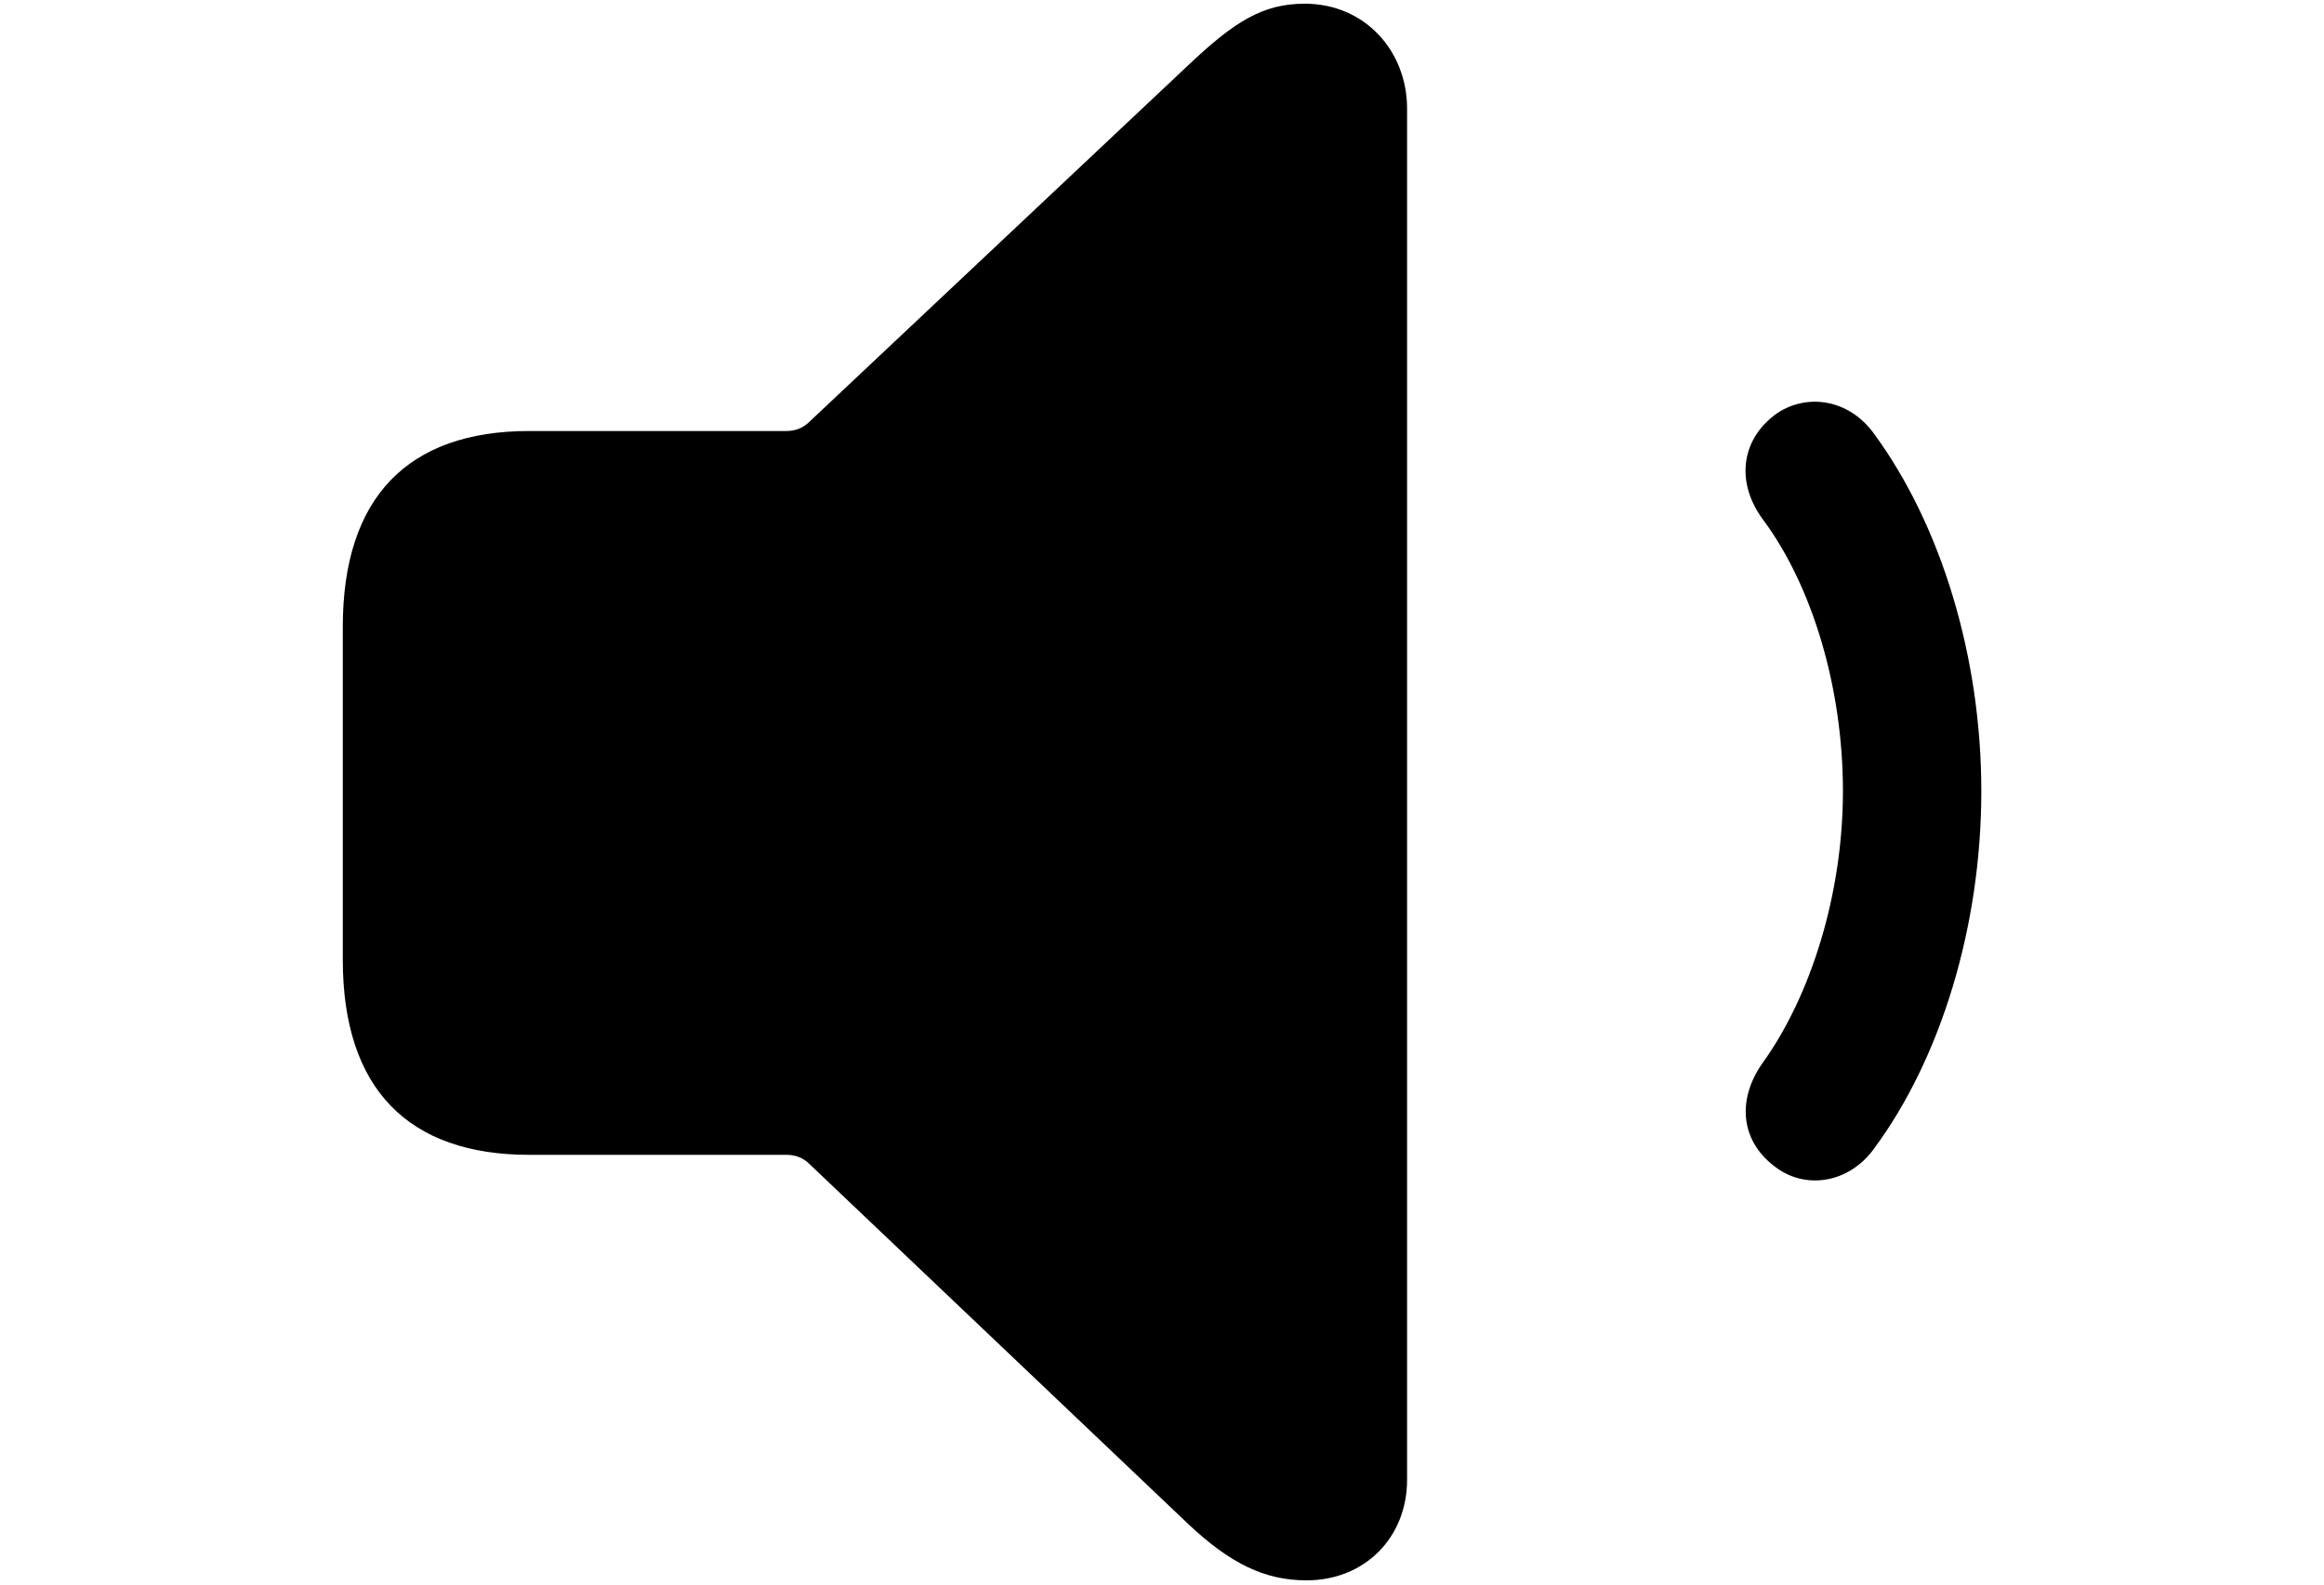
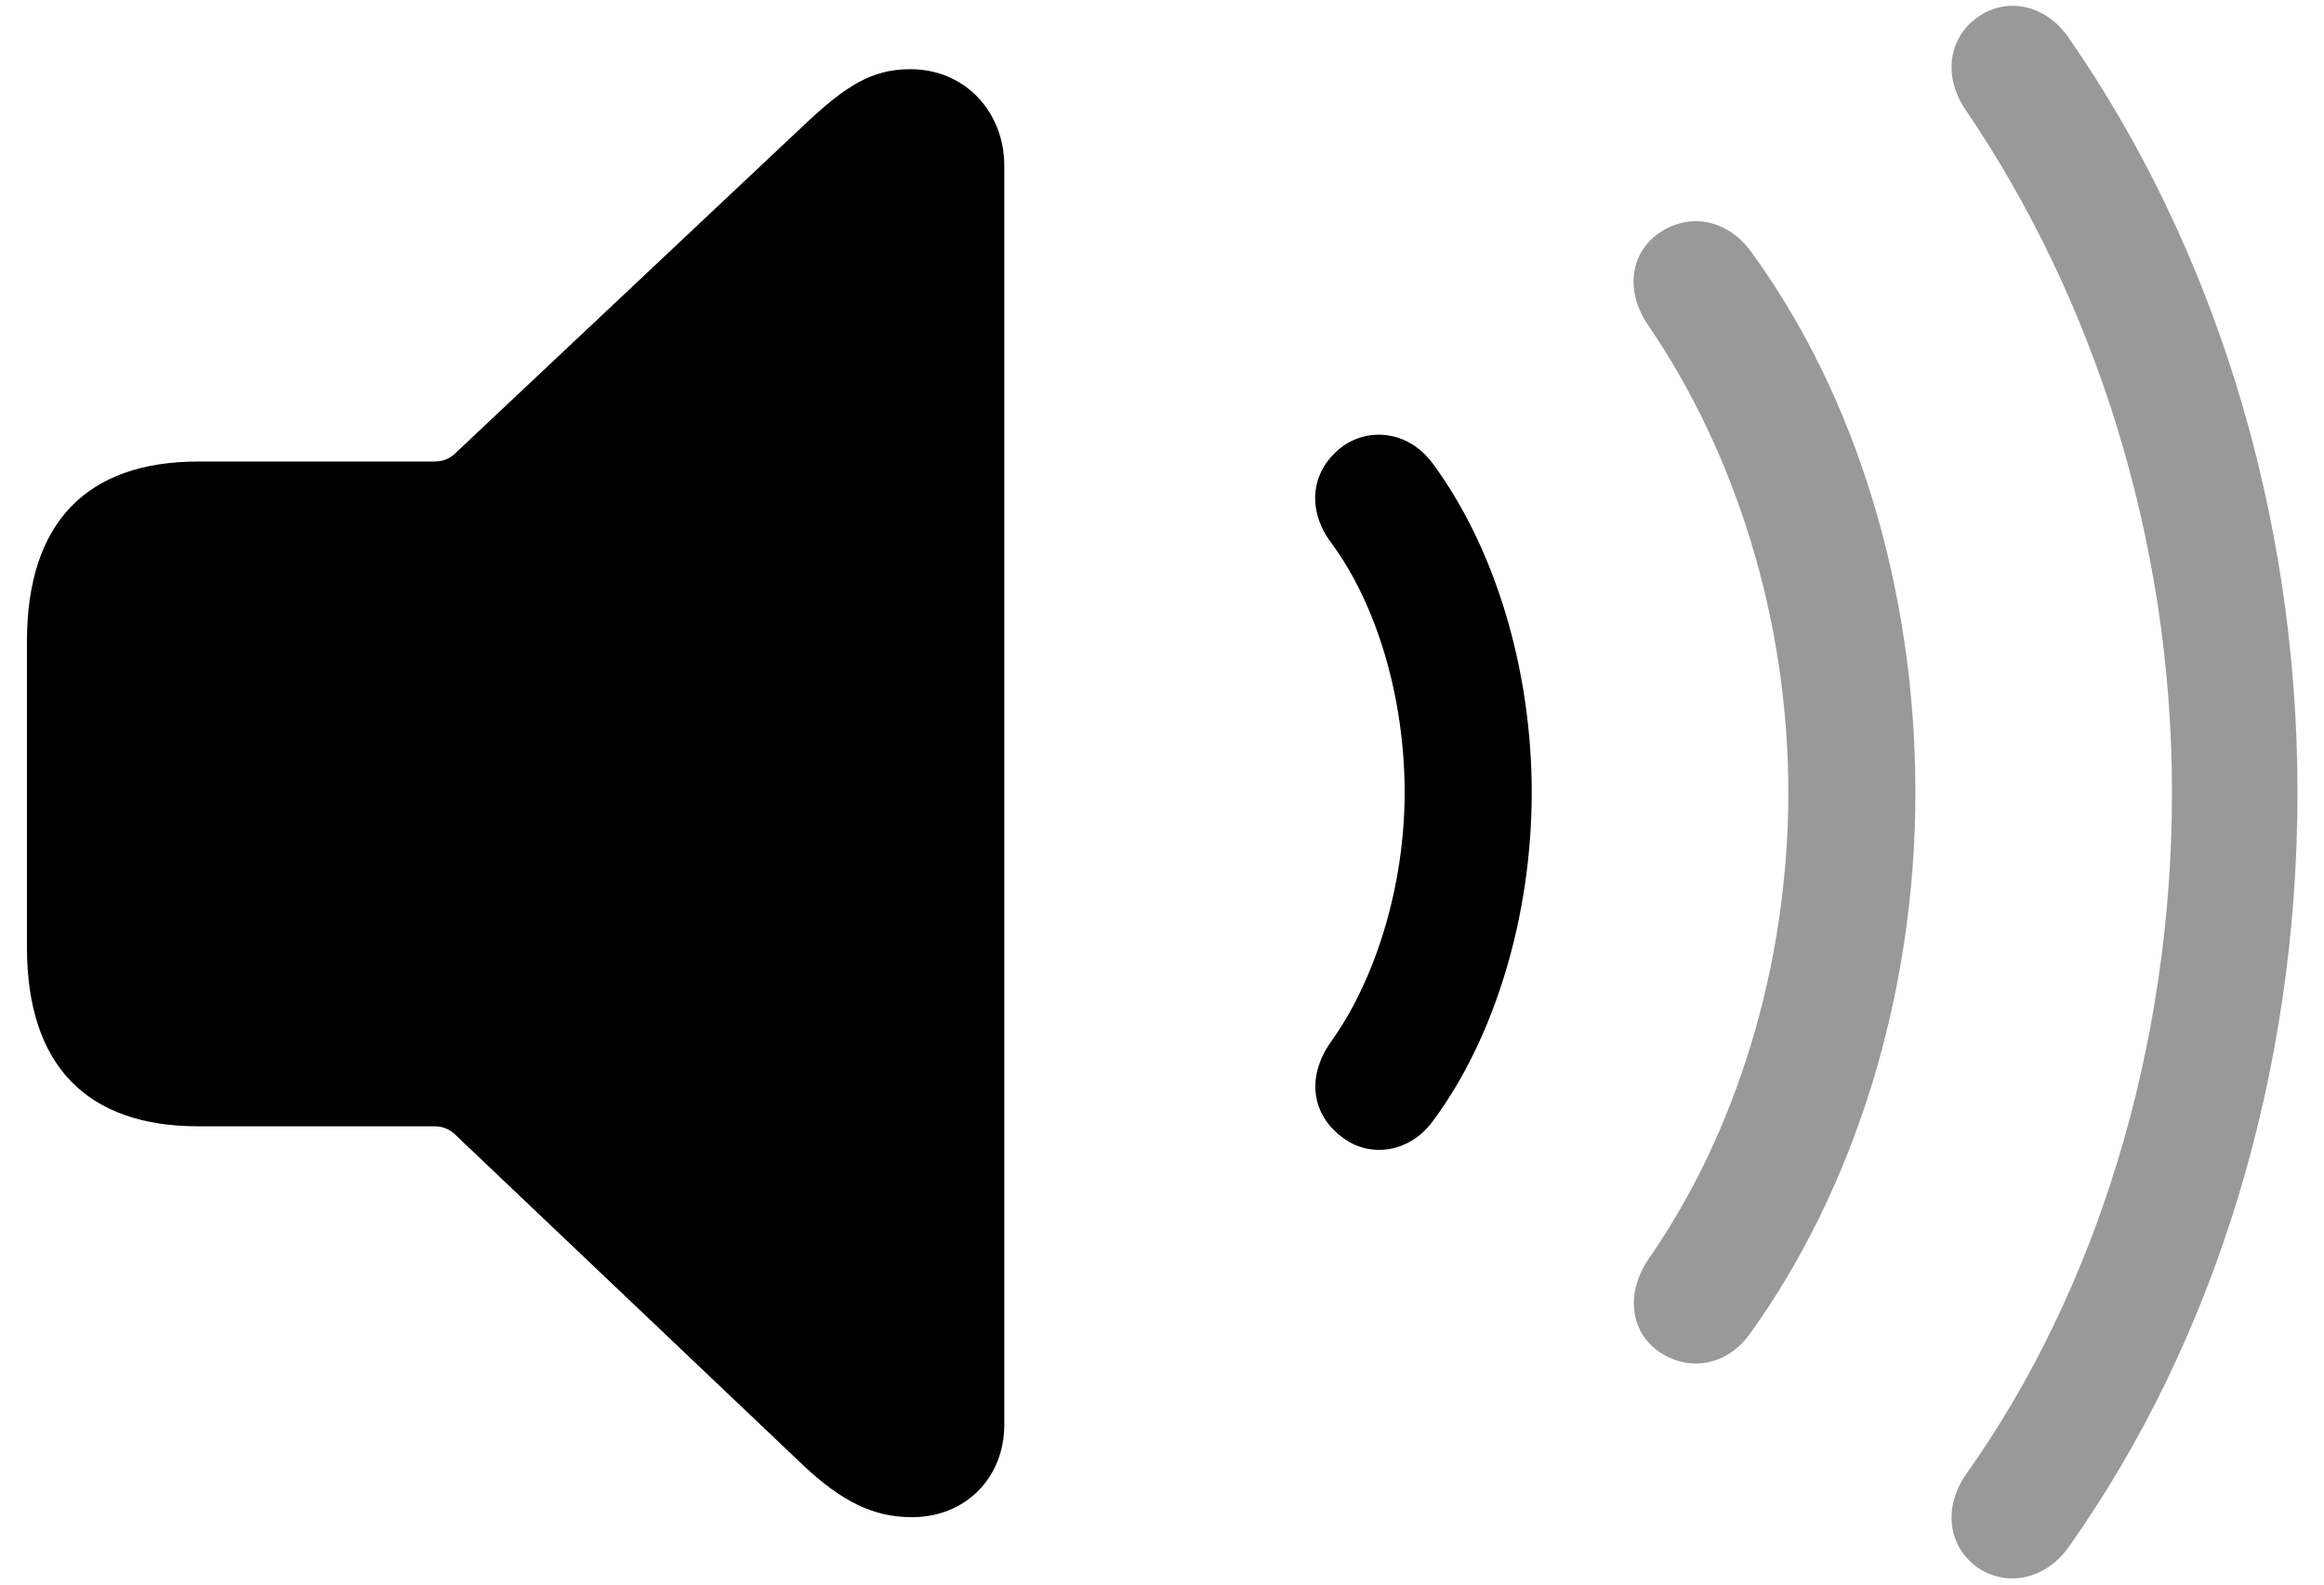
<svg xmlns="http://www.w3.org/2000/svg" width="22px" height="15px" viewBox="0 0 22 15" version="1.1">
-   <path d="M12.368,14.96 C12.921,14.96 13.32,14.553 13.32,14.008 L13.32,1.028 C13.32,0.483 12.921,0.035 12.351,0.035 C11.953,0.035 11.684,0.206 11.253,0.613 L7.648,4.006 C7.591,4.055 7.526,4.08 7.444,4.08 L5.011,4.08 C3.863,4.08 3.245,4.706 3.245,5.935 L3.245,9.084 C3.245,10.305 3.863,10.932 5.011,10.932 L7.444,10.932 C7.526,10.932 7.591,10.956 7.648,11.005 L11.253,14.431 C11.643,14.797 11.969,14.96 12.368,14.96 Z M16.827,11.062 C17.104,11.257 17.503,11.2 17.739,10.875 C18.373,10.02 18.756,8.767 18.756,7.489 C18.756,6.212 18.373,4.967 17.739,4.104 C17.503,3.779 17.112,3.722 16.827,3.909 C16.477,4.153 16.429,4.568 16.689,4.918 C17.161,5.553 17.446,6.521 17.446,7.489 C17.446,8.458 17.145,9.426 16.681,10.069 C16.437,10.419 16.477,10.818 16.827,11.062 Z" />
+   <path d="M8.633,14.362 C9.141,14.362 9.507,13.988 9.507,13.487 L9.507,1.567 C9.507,1.066 9.141,0.655 8.618,0.655 C8.252,0.655 8.005,0.812 7.609,1.186 L4.298,4.302 C4.246,4.347 4.186,4.369 4.111,4.369 L1.877,4.369 C0.823,4.369 0.255,4.945 0.255,6.073 L0.255,8.966 C0.255,10.087 0.823,10.662 1.877,10.662 L4.111,10.662 C4.186,10.662 4.246,10.685 4.298,10.73 L7.609,13.876 C7.968,14.212 8.267,14.362 8.633,14.362 Z" />
+   <path d="M12.729,10.782 C12.983,10.961 13.349,10.909 13.566,10.61 C14.149,9.825 14.5,8.674 14.5,7.501 C14.5,6.328 14.149,5.184 13.566,4.392 C13.349,4.093 12.99,4.041 12.729,4.212 C12.407,4.437 12.362,4.818 12.602,5.139 C13.035,5.722 13.297,6.611 13.297,7.501 C13.297,8.39 13.02,9.28 12.594,9.87 C12.37,10.191 12.407,10.558 12.729,10.782 Z" />
+   <path opacity="0.4" d="M15.711,12.8 C16.002,12.994 16.361,12.919 16.57,12.62 C17.557,11.245 18.132,9.414 18.132,7.501 C18.132,5.58 17.572,3.742 16.57,2.374 C16.353,2.082 16.002,2.008 15.711,2.202 C15.427,2.396 15.382,2.763 15.606,3.084 C16.421,4.28 16.929,5.849 16.929,7.501 C16.929,9.153 16.428,10.737 15.606,11.918 C15.389,12.239 15.427,12.605 15.711,12.8 Z" />
+   <path opacity="0.4" d="M18.722,14.84 C18.999,15.027 19.365,14.952 19.582,14.646 C20.965,12.695 21.749,10.169 21.749,7.501 C21.749,4.833 20.942,2.314 19.582,0.356 C19.365,0.042 18.999,-0.033 18.722,0.162 C18.439,0.363 18.394,0.73 18.61,1.044 C19.814,2.815 20.561,5.087 20.561,7.501 C20.561,9.915 19.844,12.224 18.61,13.958 C18.394,14.272 18.439,14.638 18.722,14.84 Z" />
</svg>
